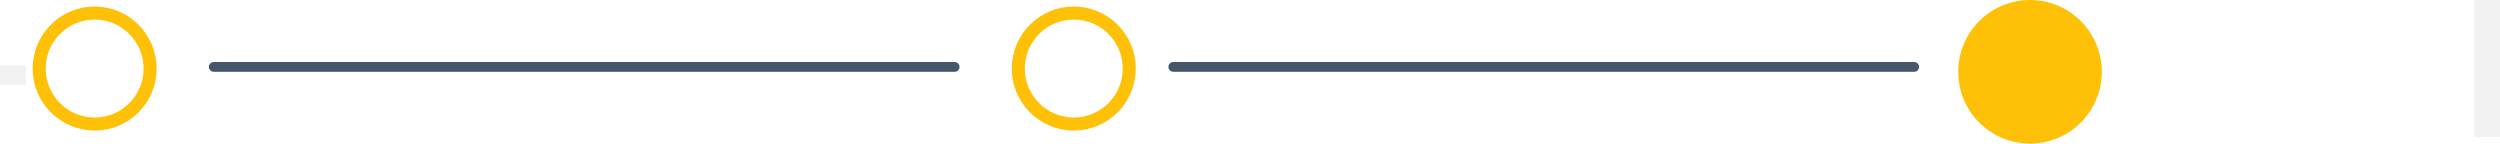
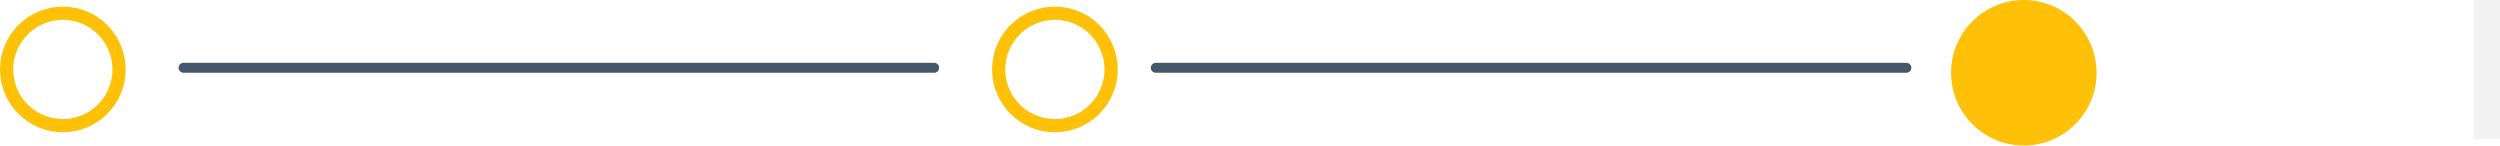
- <svg xmlns="http://www.w3.org/2000/svg" width="383" height="22" viewBox="0 0 383 22" fill="none">
-   <circle cx="164.5" cy="10.5" r="8.5" stroke="#FFC107" stroke-width="2" />
-   <circle cx="311.5" cy="10.5" r="8.5" stroke="#FFC107" stroke-width="2" />
-   <circle cx="14.5" cy="10.5" r="8.5" stroke="#FFC107" stroke-width="2" />
-   <line x1="32.75" y1="10.25" x2="146.25" y2="10.25" stroke="#45586B" stroke-width="1.5" stroke-linecap="round" />
-   <line x1="179.75" y1="10.25" x2="293.25" y2="10.25" stroke="#45586B" stroke-width="1.5" stroke-linecap="round" />
-   <rect x="379" width="4" height="21" fill="#F2F2F2" />
-   <circle cx="311" cy="11" r="11" fill="#FFC107" />
-   <rect y="10" width="4" height="3" fill="#F2F2F2" />
+ <svg xmlns="http://www.w3.org/2000/svg" width="378" height="22" viewBox="0 0 378 22" fill="none">
+   <circle cx="159.5" cy="10.5" r="8.5" stroke="#FFC107" stroke-width="2" />
+   <circle cx="306.5" cy="10.5" r="8.5" stroke="#FFC107" stroke-width="2" />
+   <circle cx="9.5" cy="10.5" r="8.5" stroke="#FFC107" stroke-width="2" />
+   <line x1="27.75" y1="10.25" x2="141.25" y2="10.25" stroke="#45586B" stroke-width="1.5" stroke-linecap="round" />
+   <line x1="174.75" y1="10.25" x2="288.25" y2="10.25" stroke="#45586B" stroke-width="1.5" stroke-linecap="round" />
+   <rect x="374" width="4" height="21" fill="#F2F2F2" />
+   <circle cx="306" cy="11" r="11" fill="#FFC107" />
</svg>
